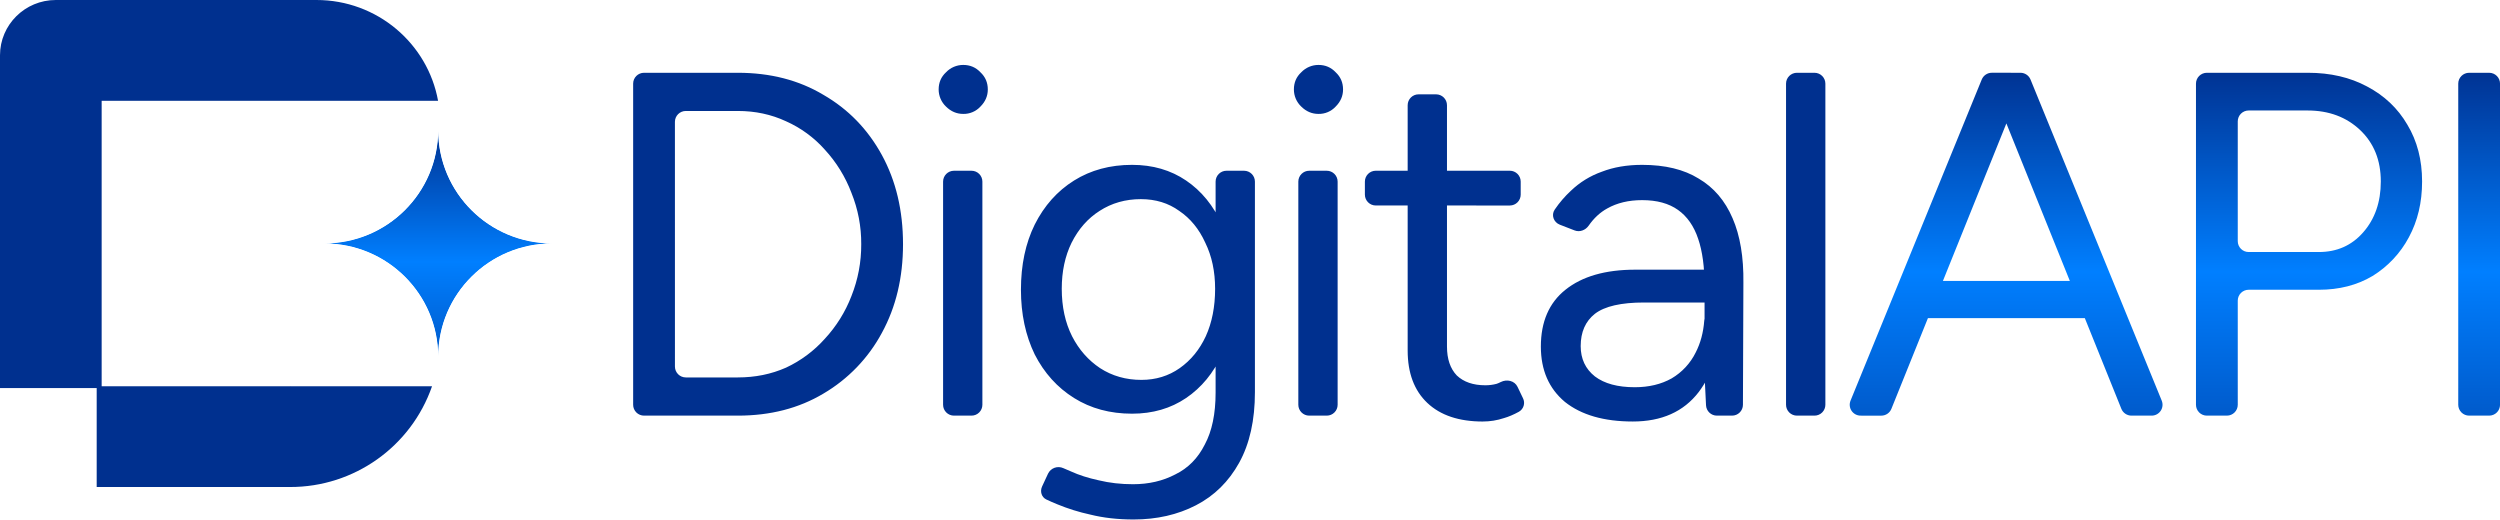
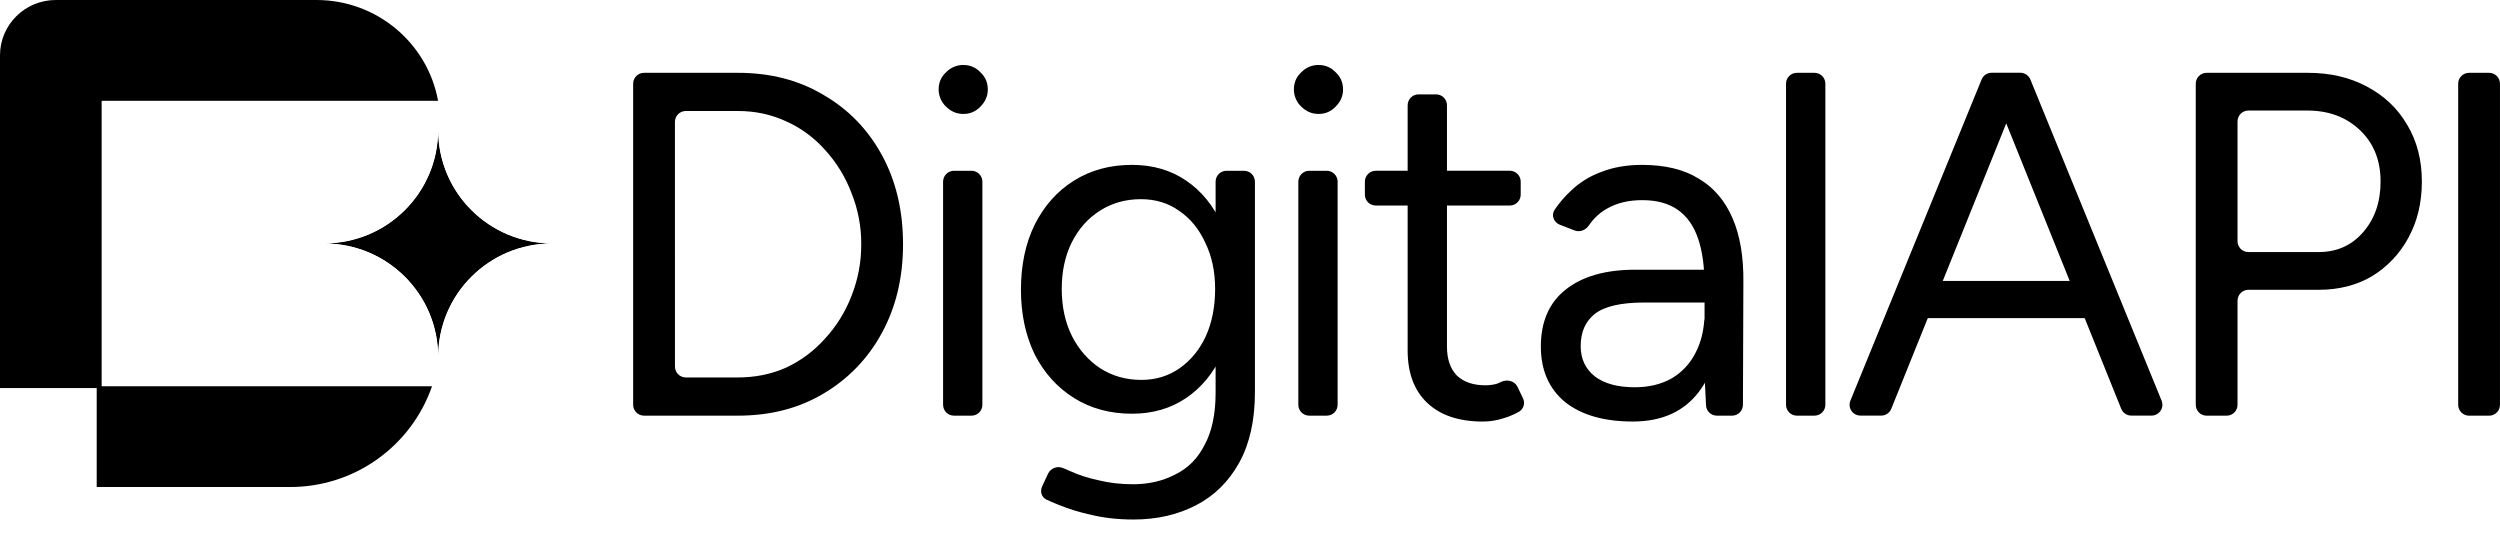
- <svg xmlns="http://www.w3.org/2000/svg" width="154" height="32" fill="none">
-   <path fill="#00308f" d="M39.673 25.603a.67.67 0 0 1-.671-.67V5.153c0-.37.3-.67.67-.67h5.78q2.998 0 5.269 1.358 2.301 1.328 3.603 3.71 1.302 2.384 1.302 5.492 0 3.078-1.302 5.461a9.6 9.6 0 0 1-3.603 3.742q-2.27 1.357-5.27 1.357zm1.903-3.024c0 .37.3.671.67.671h3.206q1.605 0 2.967-.603a7.4 7.4 0 0 0 2.392-1.78 8.2 8.2 0 0 0 1.636-2.626 8.5 8.5 0 0 0 .605-3.198 8.3 8.3 0 0 0-.605-3.168A8.2 8.2 0 0 0 50.81 9.22a7 7 0 0 0-2.392-1.75q-1.362-.634-2.967-.634h-3.206c-.37 0-.67.3-.67.67zm17.188 3.024a.67.67 0 0 1-.67-.67V11.188c0-.37.3-.67.67-.67h1.081c.37 0 .67.3.67.67v13.745c0 .37-.3.67-.67.67zm.57-18.586q-.604 0-1.06-.452a1.45 1.45 0 0 1-.453-1.056q0-.635.454-1.056A1.46 1.46 0 0 1 59.335 4q.636 0 1.06.453.453.421.454 1.056 0 .603-.454 1.056a1.4 1.4 0 0 1-1.06.452M69.825 32q-1.455 0-2.665-.302a12 12 0 0 1-2.029-.633q-.39-.159-.677-.297c-.298-.143-.401-.498-.262-.799l.368-.794a.716.716 0 0 1 .94-.337q.218.096.479.205.726.332 1.696.543.998.242 2.12.242 1.452 0 2.603-.604 1.181-.574 1.817-1.84.666-1.237.666-3.199V11.188c0-.37.3-.67.671-.67h1.081c.37 0 .67.3.67.67v12.967q0 2.595-.968 4.345-.969 1.75-2.665 2.625-1.695.875-3.845.875m-.091-6.517q-2.03 0-3.573-.966-1.544-.965-2.423-2.685-.848-1.75-.848-3.983 0-2.293.848-4.013.879-1.75 2.423-2.715 1.544-.966 3.573-.966 1.908 0 3.33.966 1.424.965 2.211 2.715.818 1.72.818 4.013 0 2.263-.818 3.983-.788 1.72-2.21 2.685-1.425.966-3.331.966m.575-2.082q1.333 0 2.362-.724 1.029-.725 1.605-1.962.575-1.267.575-2.926 0-1.6-.605-2.836-.576-1.268-1.605-1.962-1-.723-2.362-.724-1.424 0-2.544.724-1.09.694-1.726 1.962-.605 1.236-.605 2.836 0 1.66.636 2.926.635 1.237 1.725 1.962 1.12.724 2.544.724m10.338 2.202a.67.67 0 0 1-.67-.67V11.188c0-.37.3-.67.67-.67h1.08c.371 0 .671.3.671.67v13.745c0 .37-.3.67-.67.67zm.57-18.586q-.605 0-1.06-.452a1.45 1.45 0 0 1-.453-1.056q-.001-.635.454-1.056A1.46 1.46 0 0 1 81.218 4q.635 0 1.06.453.453.421.454 1.056 0 .603-.455 1.056a1.4 1.4 0 0 1-1.06.452m10.127 18.949q-2.21 0-3.422-1.147-1.21-1.146-1.21-3.229V6.481c0-.37.3-.67.67-.67h1.08c.371 0 .672.3.672.67v14.868q0 1.146.605 1.78.636.604 1.757.604.363 0 .696-.09.118-.04.256-.11c.376-.19.85-.083 1.032.296l.335.7a.63.63 0 0 1-.25.834q-.493.27-.919.391-.636.211-1.302.211m-6.597-13.307a.67.67 0 0 1-.67-.67v-.801c0-.37.3-.67.67-.67h8.258c.37 0 .67.3.67.67v.8c0 .371-.3.672-.67.672zm21.013 12.945a.67.67 0 0 1-.669-.637l-.09-1.837v-5.491q0-1.78-.394-2.927-.393-1.176-1.242-1.78-.848-.603-2.21-.603-1.242 0-2.15.513-.657.36-1.144 1.06c-.195.278-.548.416-.865.293l-.913-.354c-.377-.146-.542-.592-.314-.927q.442-.648.995-1.159a5.3 5.3 0 0 1 1.908-1.176q1.09-.423 2.483-.423 2.12 0 3.482.845 1.393.815 2.09 2.444.696 1.6.666 3.983l-.028 7.508a.67.67 0 0 1-.671.668zm-5.18.362q-2.665 0-4.18-1.206-1.482-1.238-1.483-3.41 0-2.293 1.514-3.5 1.545-1.237 4.3-1.237h4.33v2.022h-3.785q-2.12-.001-3.028.694-.878.693-.878 1.991 0 1.177.878 1.87.878.664 2.453.664 1.302 0 2.271-.543a3.8 3.8 0 0 0 1.484-1.599q.443-.86.526-1.96a.545.545 0 0 1 .533-.514.5.5 0 0 1 .505.515q-.108 2.719-1.383 4.403-1.392 1.81-4.057 1.81m10.111-.362a.67.67 0 0 1-.671-.67V5.153c0-.37.3-.67.671-.67h1.081c.37 0 .671.3.671.67v19.78a.67.67 0 0 1-.671.67z" />
-   <path fill="url(#a)" d="M131.298 25.603a.67.67 0 0 1-.622-.42l-7.969-19.78a.67.67 0 0 1 .622-.92h1.13a.67.67 0 0 1 .621.416l8.082 19.78a.67.67 0 0 1-.621.924zm-16.684 0a.67.67 0 0 1-.621-.924l8.082-19.78a.67.67 0 0 1 .621-.417h1.16c.475 0 .8.48.622.922l-7.968 19.78a.67.67 0 0 1-.622.42zm3.76-6.004a.67.67 0 0 1-.671-.67v-.953c0-.37.3-.67.671-.67h10.438c.37 0 .67.3.67.67v.952c0 .37-.3.67-.67.67z" />
-   <path fill="url(#b)" d="M135.943 25.603a.67.67 0 0 1-.671-.67V5.153c0-.37.3-.67.671-.67h6.233q2.06 0 3.634.844 1.604.845 2.483 2.354.908 1.508.908 3.5 0 1.93-.817 3.44a6.23 6.23 0 0 1-2.241 2.383q-1.423.845-3.301.845h-4.325a.67.67 0 0 0-.671.67v6.414c0 .37-.3.67-.671.67zm1.903-10.748c0 .37.3.67.671.67h4.325q1.666 0 2.725-1.206 1.09-1.238 1.091-3.138 0-1.962-1.272-3.168t-3.24-1.207h-3.629a.67.67 0 0 0-.671.67z" />
-   <path fill="url(#c)" d="M152.099 25.603a.67.67 0 0 1-.671-.67V5.153c0-.37.3-.67.671-.67h1.232c.371 0 .671.3.671.67v19.78c0 .37-.3.67-.671.67z" />
-   <path fill="#00308f" d="M19.49 0c3.745 0 6.856 2.679 7.495 6.209H19.51l-.02-.001H6.262v17.584h11.606l.023-.001v.002h8.723A9.24 9.24 0 0 1 17.868 30H5.956v-6.094H0V3.407C0 1.526 1.539 0 3.437 0z" />
-   <mask id="d" width="16" height="14" x="19" y="8" maskUnits="userSpaceOnUse" style="mask-type:alpha">
-     <path fill="#000" d="M26.992 8.025c.004 3.85 3.14 6.97 7.01 6.97-3.872 0-7.01 3.123-7.01 6.976v.008-.008c0-3.853-3.138-6.976-7.01-6.976 3.87 0 7.006-3.12 7.01-6.97" />
+ <svg xmlns="http://www.w3.org/2000/svg" width="103" height="22" viewBox="0 0 103 22" fill="none">
+   <path d="M26.535 17.125C26.476 17.125 26.418 17.114 26.363 17.091C26.309 17.069 26.259 17.036 26.217 16.994C26.176 16.953 26.143 16.903 26.12 16.849C26.098 16.794 26.086 16.736 26.086 16.677V3.448C26.086 3.2 26.287 3 26.534 3H30.4C31.737 3 32.911 3.302 33.924 3.908C34.95 4.5 35.753 5.327 36.334 6.389C36.914 7.452 37.205 8.677 37.205 10.062C37.205 11.435 36.914 12.652 36.334 13.715C35.776 14.755 34.942 15.621 33.924 16.218C32.912 16.823 31.737 17.125 30.399 17.125H26.535ZM27.808 15.103C27.808 15.35 28.008 15.551 28.256 15.551H30.4C31.116 15.551 31.777 15.417 32.384 15.148C32.993 14.864 33.537 14.459 33.984 13.958C34.457 13.447 34.828 12.851 35.078 12.201C35.35 11.521 35.487 10.795 35.483 10.062C35.488 9.336 35.35 8.617 35.078 7.944C34.83 7.287 34.459 6.684 33.983 6.168C33.54 5.668 32.994 5.269 32.384 4.997C31.776 4.715 31.115 4.573 30.399 4.573H28.255C28.008 4.573 27.807 4.774 27.807 5.021L27.808 15.103ZM39.303 17.125C39.244 17.125 39.186 17.113 39.132 17.091C39.077 17.069 39.028 17.035 38.986 16.994C38.945 16.952 38.912 16.903 38.889 16.849C38.867 16.794 38.855 16.736 38.855 16.677V7.484C38.855 7.237 39.056 7.036 39.303 7.036H40.026C40.274 7.036 40.474 7.237 40.474 7.484V16.677C40.474 16.924 40.274 17.125 40.026 17.125H39.303ZM39.684 4.694C39.415 4.694 39.179 4.594 38.975 4.392C38.88 4.301 38.803 4.192 38.751 4.07C38.699 3.949 38.672 3.818 38.672 3.686C38.672 3.403 38.774 3.167 38.976 2.979C39.068 2.884 39.178 2.807 39.3 2.755C39.421 2.703 39.553 2.676 39.685 2.677C39.969 2.677 40.205 2.778 40.394 2.979C40.596 3.167 40.697 3.403 40.698 3.686C40.698 3.955 40.596 4.19 40.394 4.392C40.304 4.49 40.194 4.567 40.072 4.62C39.95 4.672 39.817 4.697 39.684 4.694ZM46.701 21.404C46.052 21.404 45.458 21.336 44.919 21.202C44.455 21.101 44.001 20.959 43.562 20.778C43.388 20.707 43.237 20.641 43.109 20.58C42.91 20.484 42.841 20.247 42.934 20.045L43.18 19.514C43.234 19.402 43.331 19.316 43.448 19.274C43.566 19.232 43.695 19.237 43.808 19.289C43.906 19.332 44.012 19.377 44.129 19.426C44.453 19.574 44.831 19.695 45.263 19.789C45.708 19.897 46.181 19.951 46.681 19.951C47.328 19.951 47.909 19.816 48.422 19.547C48.949 19.291 49.354 18.881 49.637 18.316C49.934 17.765 50.083 17.052 50.083 16.177V7.484C50.083 7.237 50.283 7.036 50.531 7.036H51.254C51.502 7.036 51.703 7.237 51.703 7.484V16.157C51.703 17.314 51.487 18.282 51.055 19.063C50.623 19.843 50.029 20.428 49.273 20.818C48.517 21.209 47.66 21.404 46.701 21.404ZM46.64 17.045C45.735 17.045 44.938 16.829 44.251 16.399C43.562 15.969 43.022 15.37 42.63 14.603C42.252 13.823 42.063 12.935 42.063 11.939C42.063 10.917 42.252 10.022 42.63 9.255C43.022 8.475 43.562 7.869 44.251 7.439C44.939 7.008 45.736 6.793 46.64 6.793C47.491 6.793 48.233 7.008 48.867 7.439C49.502 7.869 49.995 8.475 50.346 9.255C50.711 10.022 50.893 10.917 50.893 11.939C50.893 12.948 50.711 13.836 50.346 14.603C49.995 15.37 49.502 15.969 48.868 16.399C48.233 16.829 47.49 17.045 46.64 17.045ZM47.025 15.652C47.619 15.652 48.146 15.491 48.605 15.168C49.063 14.845 49.421 14.408 49.678 13.856C49.934 13.291 50.063 12.639 50.063 11.899C50.063 11.185 49.928 10.553 49.658 10.002C49.401 9.437 49.043 8.999 48.584 8.69C48.139 8.368 47.612 8.206 47.005 8.206C46.37 8.206 45.803 8.367 45.303 8.69C44.817 8.999 44.432 9.437 44.149 10.002C43.879 10.553 43.744 11.185 43.744 11.899C43.744 12.639 43.886 13.291 44.17 13.856C44.453 14.408 44.837 14.845 45.323 15.168C45.823 15.491 46.39 15.652 47.025 15.652ZM53.939 17.125C53.88 17.125 53.822 17.113 53.768 17.091C53.713 17.069 53.664 17.035 53.622 16.994C53.581 16.952 53.548 16.903 53.525 16.849C53.503 16.794 53.491 16.736 53.491 16.677V7.484C53.491 7.237 53.692 7.036 53.939 7.036H54.661C54.91 7.036 55.11 7.237 55.11 7.484V16.677C55.11 16.924 54.91 17.125 54.662 17.125H53.939ZM54.32 4.694C54.051 4.694 53.814 4.594 53.611 4.392C53.515 4.301 53.439 4.192 53.387 4.07C53.335 3.949 53.308 3.818 53.308 3.686C53.308 3.403 53.409 3.167 53.612 2.979C53.703 2.884 53.813 2.807 53.935 2.755C54.057 2.703 54.188 2.676 54.321 2.677C54.604 2.677 54.84 2.778 55.03 2.979C55.232 3.167 55.333 3.403 55.334 3.686C55.334 3.955 55.232 4.19 55.029 4.392C54.939 4.49 54.83 4.567 54.707 4.62C54.585 4.672 54.453 4.697 54.32 4.694ZM61.093 17.368C60.108 17.368 59.345 17.112 58.805 16.601C58.265 16.09 57.995 15.37 57.995 14.441V4.336C57.995 4.088 58.196 3.888 58.444 3.888H59.166C59.414 3.888 59.615 4.088 59.615 4.336V14.28C59.615 14.791 59.75 15.188 60.02 15.47C60.304 15.74 60.695 15.874 61.195 15.874C61.357 15.874 61.512 15.854 61.661 15.814C61.713 15.796 61.77 15.772 61.832 15.741C62.083 15.614 62.4 15.685 62.522 15.939L62.746 16.407C62.795 16.503 62.806 16.615 62.774 16.719C62.743 16.823 62.673 16.911 62.579 16.965C62.359 17.085 62.154 17.172 61.964 17.226C61.681 17.32 61.39 17.368 61.093 17.368ZM56.681 8.467C56.622 8.467 56.564 8.456 56.51 8.433C56.455 8.411 56.406 8.378 56.364 8.336C56.323 8.294 56.29 8.245 56.267 8.191C56.245 8.136 56.233 8.078 56.233 8.019V7.483C56.233 7.236 56.434 7.035 56.681 7.035H62.204C62.452 7.035 62.653 7.236 62.653 7.483V8.018C62.653 8.267 62.452 8.468 62.204 8.468L56.681 8.467ZM70.735 17.125C70.62 17.125 70.51 17.081 70.426 17.002C70.343 16.922 70.293 16.814 70.288 16.699L70.228 15.47V11.798C70.228 11.004 70.14 10.352 69.964 9.84C69.789 9.316 69.512 8.919 69.133 8.65C68.755 8.381 68.263 8.246 67.655 8.246C67.102 8.246 66.622 8.361 66.217 8.59C65.924 8.75 65.669 8.986 65.452 9.299C65.322 9.484 65.086 9.577 64.874 9.495L64.263 9.258C64.011 9.16 63.901 8.862 64.053 8.638C64.25 8.349 64.472 8.09 64.719 7.863C65.083 7.512 65.518 7.244 65.995 7.076C66.481 6.887 67.034 6.793 67.655 6.793C68.601 6.793 69.377 6.982 69.984 7.358C70.605 7.722 71.071 8.267 71.382 8.993C71.692 9.706 71.841 10.594 71.827 11.657L71.809 16.678C71.808 16.797 71.761 16.911 71.677 16.995C71.593 17.078 71.479 17.125 71.36 17.125H70.735ZM67.271 17.367C66.082 17.367 65.151 17.098 64.475 16.561C63.814 16.009 63.484 15.248 63.483 14.28C63.483 13.258 63.821 12.477 64.496 11.939C65.185 11.387 66.143 11.112 67.372 11.112H70.268V12.464H67.736C66.791 12.464 66.116 12.618 65.711 12.928C65.32 13.237 65.124 13.681 65.124 14.26C65.124 14.785 65.32 15.202 65.711 15.511C66.103 15.807 66.649 15.955 67.352 15.955C67.932 15.955 68.439 15.834 68.871 15.591C69.299 15.34 69.644 14.968 69.863 14.522C70.061 14.139 70.178 13.702 70.215 13.211C70.22 13.12 70.26 13.033 70.326 12.969C70.392 12.906 70.48 12.869 70.571 12.867C70.616 12.867 70.661 12.876 70.703 12.893C70.744 12.91 70.782 12.935 70.814 12.968C70.845 13 70.87 13.038 70.886 13.08C70.903 13.122 70.91 13.167 70.909 13.212C70.861 14.424 70.553 15.406 69.984 16.157C69.364 16.964 68.459 17.367 67.271 17.367ZM74.033 17.125C73.974 17.125 73.916 17.114 73.862 17.091C73.807 17.069 73.758 17.036 73.716 16.994C73.674 16.953 73.641 16.903 73.619 16.849C73.596 16.794 73.584 16.736 73.584 16.677V3.448C73.584 3.2 73.785 3 74.033 3H74.756C75.004 3 75.205 3.2 75.205 3.448V16.677C75.205 16.924 75.004 17.125 74.756 17.125H74.033Z" fill="black" />
+   <path d="M87.811 17.123C87.721 17.123 87.634 17.096 87.559 17.046C87.485 16.996 87.428 16.925 87.394 16.842L82.065 3.613C82.037 3.545 82.027 3.471 82.035 3.398C82.043 3.325 82.068 3.255 82.109 3.194C82.15 3.134 82.206 3.084 82.27 3.05C82.335 3.015 82.407 2.997 82.481 2.997H83.237C83.326 2.997 83.413 3.024 83.487 3.073C83.561 3.123 83.618 3.193 83.652 3.275L89.057 16.505C89.085 16.573 89.096 16.647 89.088 16.72C89.081 16.793 89.056 16.864 89.014 16.925C88.974 16.986 88.918 17.036 88.853 17.07C88.788 17.105 88.716 17.123 88.642 17.123H87.811ZM76.652 17.123C76.578 17.123 76.506 17.105 76.441 17.07C76.376 17.036 76.32 16.986 76.279 16.925C76.238 16.864 76.213 16.793 76.205 16.72C76.198 16.647 76.209 16.573 76.237 16.505L81.642 3.275C81.676 3.193 81.733 3.122 81.807 3.073C81.881 3.023 81.968 2.997 82.057 2.997H82.833C83.151 2.997 83.368 3.318 83.249 3.613L77.92 16.843C77.887 16.926 77.829 16.997 77.755 17.047C77.681 17.097 77.594 17.123 77.504 17.123L76.652 17.123ZM79.167 13.107C79.108 13.107 79.049 13.096 78.995 13.073C78.941 13.051 78.891 13.018 78.849 12.976C78.808 12.935 78.775 12.885 78.752 12.831C78.73 12.776 78.718 12.718 78.718 12.659V12.022C78.718 11.774 78.919 11.574 79.167 11.574H86.148C86.395 11.574 86.596 11.774 86.596 12.022V12.658C86.596 12.906 86.395 13.107 86.148 13.107L79.167 13.107Z" fill="black" />
+   <path d="M90.914 17.126C90.855 17.126 90.796 17.114 90.742 17.092C90.688 17.069 90.638 17.036 90.596 16.995C90.555 16.953 90.522 16.904 90.499 16.849C90.477 16.795 90.465 16.737 90.465 16.678V3.448C90.465 3.201 90.665 3 90.914 3H95.082C96.001 3 96.811 3.188 97.513 3.565C98.228 3.942 98.782 4.466 99.174 5.139C99.579 5.812 99.781 6.592 99.781 7.48C99.781 8.341 99.599 9.107 99.234 9.781C98.886 10.436 98.368 10.986 97.736 11.375C97.101 11.751 96.365 11.94 95.528 11.94H92.635C92.576 11.94 92.518 11.951 92.463 11.974C92.409 11.996 92.36 12.029 92.318 12.071C92.276 12.112 92.243 12.162 92.221 12.216C92.198 12.271 92.186 12.329 92.186 12.388V16.678C92.186 16.925 91.986 17.126 91.738 17.126H90.914ZM92.186 9.937C92.186 10.185 92.387 10.385 92.635 10.385H95.528C96.271 10.385 96.878 10.117 97.35 9.579C97.836 9.027 98.08 8.327 98.08 7.48C98.08 6.605 97.796 5.899 97.229 5.361C96.662 4.823 95.94 4.554 95.062 4.554H92.635C92.576 4.554 92.518 4.565 92.463 4.588C92.409 4.61 92.36 4.643 92.318 4.685C92.276 4.727 92.243 4.776 92.221 4.83C92.198 4.885 92.186 4.943 92.186 5.002V9.937Z" fill="black" />
+   <path d="M101.726 17.126C101.667 17.126 101.609 17.114 101.554 17.092C101.5 17.069 101.451 17.036 101.409 16.995C101.367 16.953 101.334 16.904 101.312 16.849C101.289 16.795 101.277 16.737 101.277 16.678V3.448C101.277 3.201 101.478 3 101.726 3H102.55C102.798 3 102.999 3.201 102.999 3.448V16.678C102.999 16.925 102.798 17.126 102.55 17.126H101.726Z" fill="black" />
+   <path d="M13.035 0C15.54 0 17.621 1.792 18.048 4.153H13.049L13.035 4.152H4.188V15.913H11.95L11.966 15.912V15.913H17.8C17.378 17.128 16.588 18.18 15.539 18.924C14.491 19.669 13.236 20.067 11.95 20.065H3.984V15.989H0V2.279C0 1.021 1.029 0 2.299 0H13.035Z" fill="black" />
+   <mask id="mask0_1056_4865" style="mask-type:alpha" maskUnits="userSpaceOnUse" x="13" y="5" width="10" height="10">
+     <path d="M18.052 5.367C18.054 7.942 20.152 10.029 22.74 10.029C20.151 10.029 18.052 12.118 18.052 14.695C18.052 12.118 15.953 10.029 13.363 10.029C15.952 10.029 18.049 7.942 18.052 5.367Z" fill="black" />
  </mask>
-   <g mask="url(#d)">
-     <path fill="#007fff" d="M26.992 8.025c.004 3.85 3.14 6.97 7.01 6.97-3.872 0-7.01 3.123-7.01 6.976v.008-.008c0-3.853-3.138-6.976-7.01-6.976 3.87 0 7.006-3.12 7.01-6.97" />
-     <path fill="url(#e)" d="M26.992 8.025c.004 3.85 3.14 6.97 7.01 6.97-3.872 0-7.01 3.123-7.01 6.976v.008-.008c0-3.853-3.138-6.976-7.01-6.976 3.87 0 7.006-3.12 7.01-6.97" />
+   <g mask="url(#mask0_1056_4865)">
+     <path d="M18.052 5.367C18.054 7.942 20.152 10.029 22.74 10.029C20.151 10.029 18.052 12.118 18.052 14.695C18.052 12.118 15.953 10.029 13.363 10.029C15.952 10.029 18.049 7.942 18.052 5.367Z" fill="black" />
+     <path d="M18.052 5.367C18.054 7.942 20.152 10.029 22.74 10.029C20.151 10.029 18.052 12.118 18.052 14.695C18.052 12.118 15.953 10.029 13.363 10.029C15.952 10.029 18.049 7.942 18.052 5.367Z" fill="black" />
  </g>
-   <defs>
-     <linearGradient id="a" x1="134" x2="134" y1="4" y2="36" gradientUnits="userSpaceOnUse">
-       <stop stop-color="#00308f" />
-       <stop offset=".398" stop-color="#007fff" />
-       <stop offset="1" stop-color="#00308f" />
-     </linearGradient>
-     <linearGradient id="b" x1="134" x2="134" y1="4" y2="36" gradientUnits="userSpaceOnUse">
-       <stop stop-color="#00308f" />
-       <stop offset=".398" stop-color="#007fff" />
-       <stop offset="1" stop-color="#00308f" />
-     </linearGradient>
-     <linearGradient id="c" x1="134" x2="134" y1="4" y2="36" gradientUnits="userSpaceOnUse">
-       <stop stop-color="#00308f" />
-       <stop offset=".398" stop-color="#007fff" />
-       <stop offset="1" stop-color="#00308f" />
-     </linearGradient>
-     <linearGradient id="e" x1="27.058" x2="27.058" y1="7.707" y2="28.848" gradientUnits="userSpaceOnUse">
-       <stop stop-color="#00308f" />
-       <stop offset=".398" stop-color="#007fff" />
-       <stop offset="1" stop-color="#00308f" />
-     </linearGradient>
-   </defs>
</svg>
